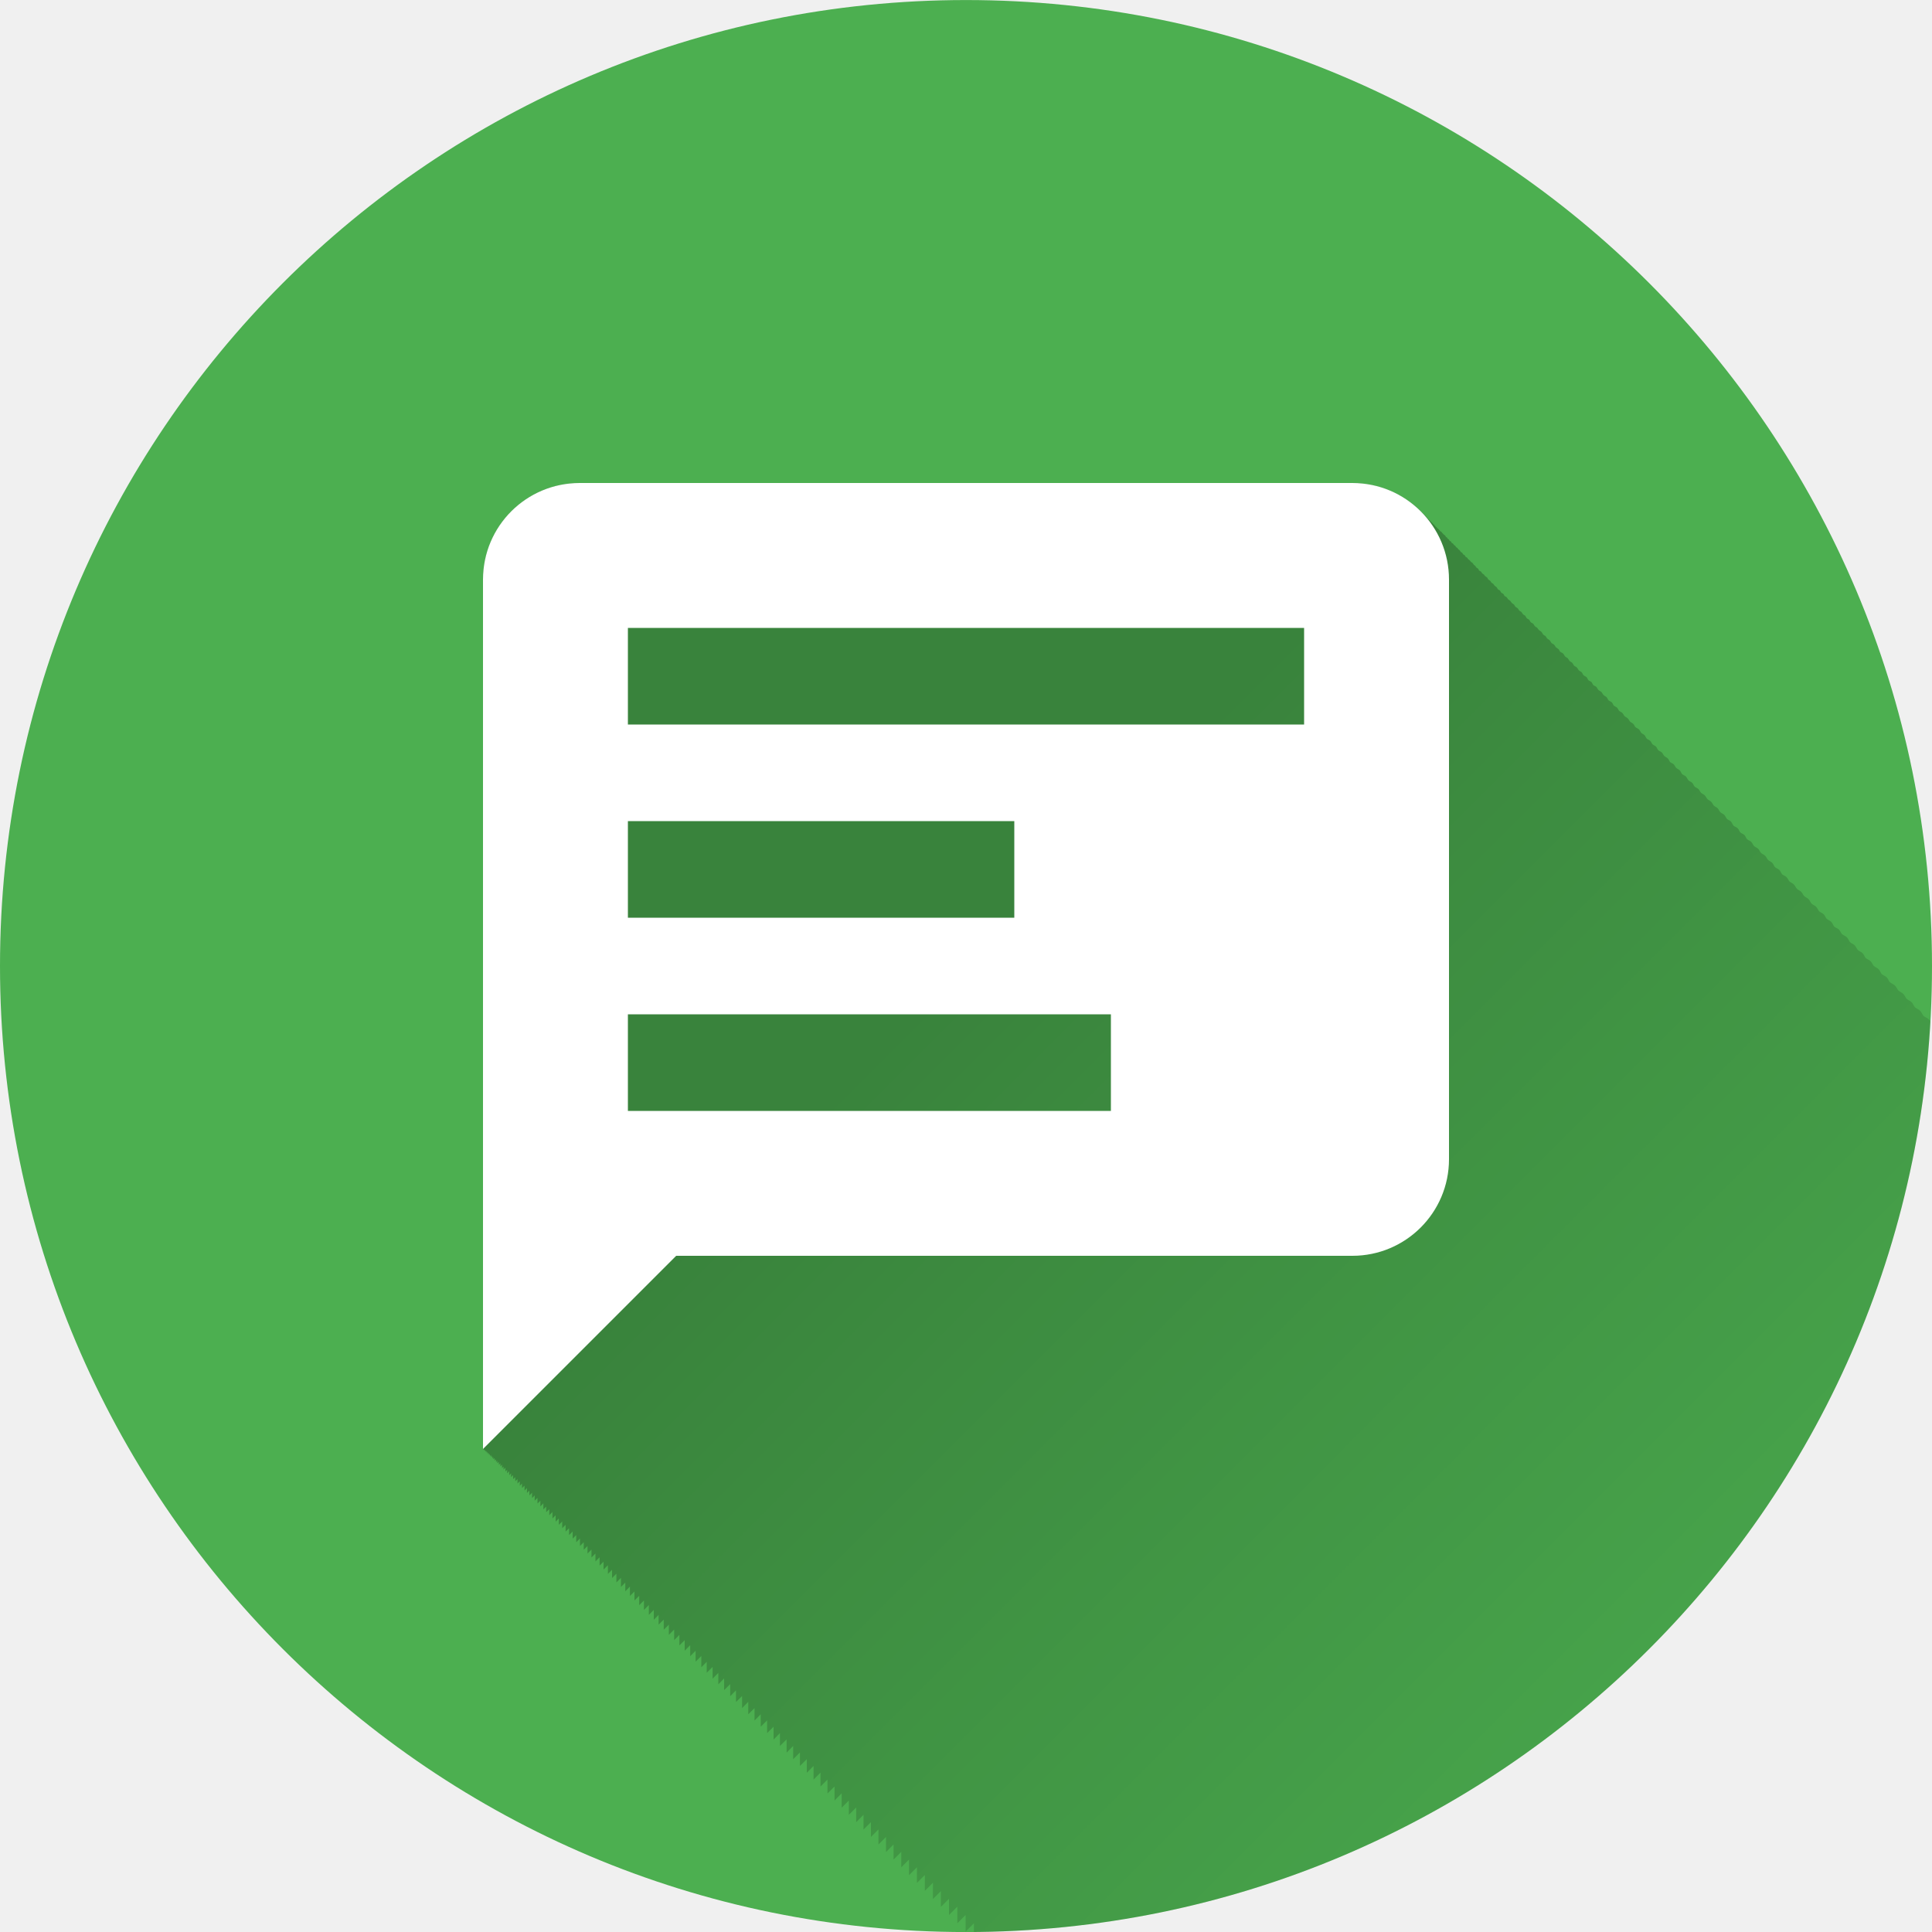
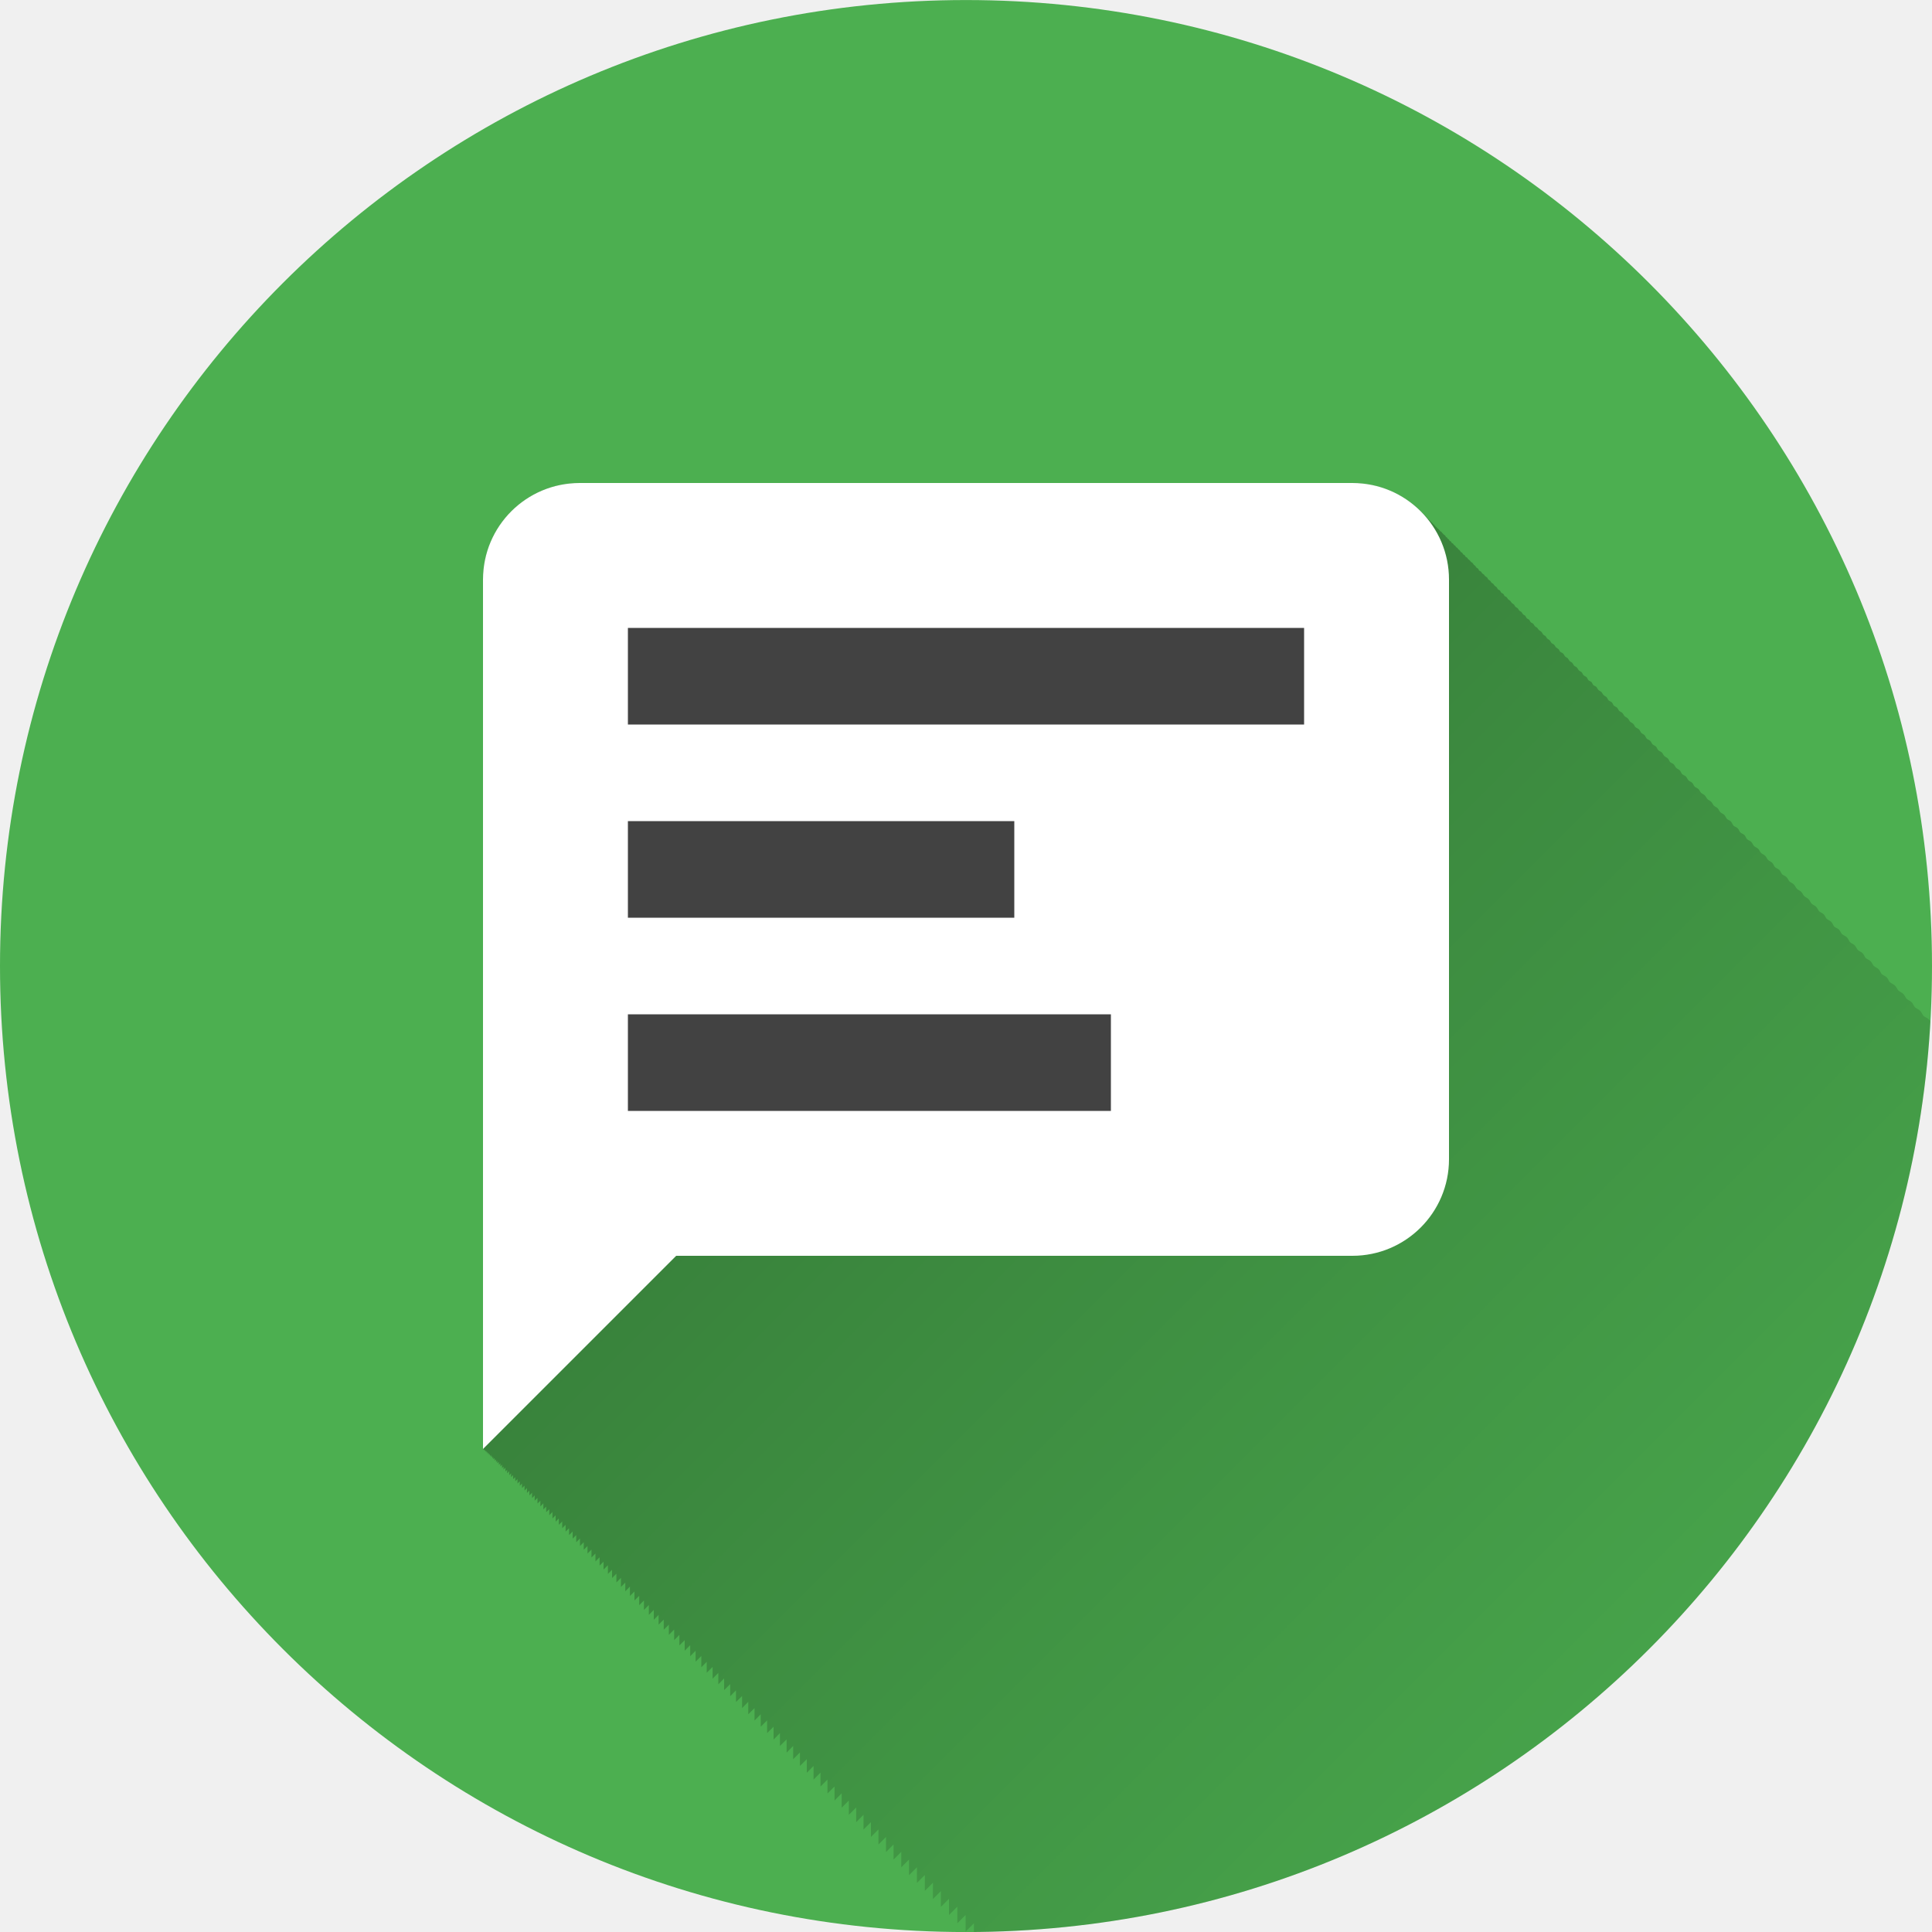
<svg xmlns="http://www.w3.org/2000/svg" xmlns:xlink="http://www.w3.org/1999/xlink" width="5.644mm" height="5.644mm" viewBox="0 0 20 20" id="svg2" version="1.1">
  <defs id="defs4">
    <linearGradient id="linearGradient5178">
      <stop style="stop-color:#000000;stop-opacity:1;" offset="0" id="stop5180" />
      <stop style="stop-color:#000000;stop-opacity:0;" offset="1" id="stop5182" />
    </linearGradient>
    <clipPath clipPathUnits="userSpaceOnUse" id="clipPath12478">
      <circle style="opacity:1;fill:#2196f3;fill-opacity:1;stroke:none;stroke-width:0.051;stroke-miterlimit:4;stroke-dasharray:none;stroke-opacity:1" id="circle12480" cx="10" cy="10" r="10" />
    </clipPath>
    <clipPath id="clipPath5790" clipPathUnits="userSpaceOnUse">
      <circle style="opacity:1;fill:#2196f3;fill-opacity:1;stroke:none;stroke-width:0.051;stroke-miterlimit:4;stroke-dasharray:none;stroke-opacity:1" id="circle5792" cx="10" cy="10" r="10" />
    </clipPath>
    <clipPath clipPathUnits="userSpaceOnUse" id="clipPath5055">
      <circle style="opacity:1;fill:#2196f3;fill-opacity:1;stroke:none;stroke-width:0.051;stroke-miterlimit:4;stroke-dasharray:none;stroke-opacity:1" id="circle5057" cx="10" cy="10" r="10" />
    </clipPath>
    <clipPath id="clipPath5119" clipPathUnits="userSpaceOnUse">
      <circle style="opacity:1;fill:#2196f3;fill-opacity:1;stroke:none;stroke-width:0.051;stroke-miterlimit:4;stroke-dasharray:none;stroke-opacity:1" id="circle5121" cx="10" cy="10" r="10" />
    </clipPath>
    <clipPath clipPathUnits="userSpaceOnUse" id="clipPath5194">
      <circle style="opacity:1;fill:#cddc39;fill-opacity:1;stroke:none;stroke-width:0.051;stroke-miterlimit:4;stroke-dasharray:none;stroke-opacity:1" id="circle5196" cx="10" cy="10" r="10" />
    </clipPath>
    <clipPath id="clipPath6175" clipPathUnits="userSpaceOnUse">
      <circle style="opacity:1;fill:#f44336;fill-opacity:1;stroke:none;stroke-width:0.051;stroke-miterlimit:4;stroke-dasharray:none;stroke-opacity:1" id="circle6177" cx="10" cy="10" r="10" />
    </clipPath>
    <clipPath clipPathUnits="userSpaceOnUse" id="clipPath7176">
      <circle style="opacity:1;fill:#9c27b0;fill-opacity:1;stroke:none;stroke-width:0.051;stroke-miterlimit:4;stroke-dasharray:none;stroke-opacity:1" id="circle7178" cx="10" cy="10" r="10" />
    </clipPath>
    <clipPath id="clipPath8165" clipPathUnits="userSpaceOnUse">
      <circle style="opacity:1;fill:#ffc107;fill-opacity:1;stroke:none;stroke-width:0.051;stroke-miterlimit:4;stroke-dasharray:none;stroke-opacity:1" id="circle8167" cx="10" cy="10" r="10" />
    </clipPath>
    <clipPath clipPathUnits="userSpaceOnUse" id="clipPath9162">
      <circle style="opacity:1;fill:#ff9800;fill-opacity:1;stroke:none;stroke-width:0.051;stroke-miterlimit:4;stroke-dasharray:none;stroke-opacity:1" id="circle9164" cx="10" cy="10" r="10" />
    </clipPath>
    <clipPath id="clipPath10753" clipPathUnits="userSpaceOnUse">
      <circle style="opacity:1;fill:#607d8b;fill-opacity:1;stroke:none;stroke-width:0.051;stroke-miterlimit:4;stroke-dasharray:none;stroke-opacity:1" id="circle10755" cx="10" cy="10" r="10" />
    </clipPath>
    <clipPath clipPathUnits="userSpaceOnUse" id="clipPath5153">
      <circle style="opacity:1;fill:#2196f3;fill-opacity:1;stroke:none;stroke-width:0.051;stroke-miterlimit:4;stroke-dasharray:none;stroke-opacity:1" id="circle5155" cx="10" cy="10" r="10" />
    </clipPath>
    <clipPath id="clipPath6152" clipPathUnits="userSpaceOnUse">
      <circle style="opacity:1;fill:#2196f3;fill-opacity:1;stroke:none;stroke-width:0.051;stroke-miterlimit:4;stroke-dasharray:none;stroke-opacity:1" id="circle6154" cx="10" cy="10" r="10" />
    </clipPath>
    <clipPath clipPathUnits="userSpaceOnUse" id="clipPath7155">
      <circle style="opacity:1;fill:#2196f3;fill-opacity:1;stroke:none;stroke-width:0.051;stroke-miterlimit:4;stroke-dasharray:none;stroke-opacity:1" id="circle7157" cx="10" cy="10" r="10" />
    </clipPath>
    <clipPath id="clipPath8162" clipPathUnits="userSpaceOnUse">
      <circle style="opacity:1;fill:#2196f3;fill-opacity:1;stroke:none;stroke-width:0.051;stroke-miterlimit:4;stroke-dasharray:none;stroke-opacity:1" id="circle8164" cx="10" cy="10" r="10" />
    </clipPath>
    <clipPath clipPathUnits="userSpaceOnUse" id="clipPath5177">
      <circle style="opacity:1;fill:#8bc34a;fill-opacity:1;stroke:none;stroke-width:0.051;stroke-miterlimit:4;stroke-dasharray:none;stroke-opacity:1" id="circle5179" cx="10" cy="10" r="10" />
    </clipPath>
    <clipPath id="clipPath6194" clipPathUnits="userSpaceOnUse">
      <circle style="opacity:1;fill:#4caf50;fill-opacity:1;stroke:none;stroke-width:0.051;stroke-miterlimit:4;stroke-dasharray:none;stroke-opacity:1" id="circle6196" cx="10" cy="10" r="10" />
    </clipPath>
    <linearGradient xlink:href="#linearGradient5178" id="linearGradient5184" x1="10" y1="10" x2="20" y2="20" gradientUnits="userSpaceOnUse" />
    <clipPath clipPathUnits="userSpaceOnUse" id="clipPath5189">
      <circle style="opacity:1;fill:#4caf50;fill-opacity:1;stroke:none;stroke-width:0.051;stroke-miterlimit:4;stroke-dasharray:none;stroke-opacity:1" id="circle5191" cx="10" cy="10" r="10" />
    </clipPath>
  </defs>
  <g transform="translate(1058.143,-861.9336)" id="layer1">
    <circle r="10" cy="871.934" cx="-1048.143" id="path4136" style="opacity:1;fill:#4caf50;fill-opacity:1;stroke:none;stroke-width:0.051;stroke-miterlimit:4;stroke-dasharray:none;stroke-opacity:1" />
  </g>
  <g id="layer2" style="display:inline">
    <path d="M 6 5 C 5.725 5 5.476 5.112 5.295 5.293 C 5.204 5.383 5.131 5.49 5.08 5.609 C 5.08 5.61 5.08 5.611 5.08 5.611 C 5.03 5.731 5 5.862 5 6 L 5 15 L 5.002 14.998 L 5.002 15.002 L 5.004 15 L 5.004 15.004 L 5.006 15.002 L 5.006 15.006 L 5.01 15.002 L 5.01 15.01 L 5.014 15.006 L 5.014 15.014 L 5.018 15.01 L 5.018 15.018 L 5.023 15.012 L 5.023 15.023 L 5.029 15.018 L 5.029 15.029 L 5.037 15.021 L 5.037 15.037 L 5.045 15.029 L 5.045 15.045 L 5.053 15.037 L 5.053 15.053 L 5.062 15.043 L 5.062 15.062 L 5.072 15.053 L 5.072 15.072 L 5.084 15.061 L 5.084 15.084 L 5.096 15.072 L 5.096 15.096 L 5.107 15.084 L 5.107 15.107 L 5.121 15.094 L 5.121 15.121 L 5.135 15.107 L 5.135 15.135 L 5.148 15.121 L 5.148 15.148 L 5.164 15.133 L 5.164 15.164 L 5.18 15.148 L 5.18 15.18 L 5.197 15.162 L 5.197 15.197 L 5.213 15.182 L 5.213 15.213 L 5.232 15.193 L 5.232 15.232 L 5.25 15.215 L 5.25 15.252 L 5.271 15.23 L 5.271 15.271 L 5.291 15.252 L 5.291 15.291 L 5.312 15.27 L 5.312 15.312 L 5.334 15.291 L 5.334 15.334 L 5.357 15.311 L 5.357 15.357 L 5.381 15.334 L 5.381 15.381 L 5.404 15.357 L 5.404 15.404 L 5.43 15.379 L 5.43 15.43 L 5.455 15.404 L 5.455 15.455 L 5.48 15.43 L 5.48 15.48 L 5.508 15.453 L 5.508 15.508 L 5.535 15.48 L 5.535 15.535 L 5.564 15.506 L 5.564 15.564 L 5.594 15.535 L 5.594 15.594 L 5.625 15.562 L 5.625 15.625 L 5.654 15.596 L 5.654 15.654 L 5.686 15.623 L 5.686 15.686 L 5.719 15.652 L 5.719 15.719 L 5.752 15.686 L 5.752 15.752 L 5.785 15.719 L 5.785 15.785 L 5.82 15.75 L 5.82 15.82 L 5.855 15.785 L 5.855 15.855 L 5.891 15.82 L 5.891 15.891 L 5.928 15.854 L 5.928 15.928 L 5.965 15.891 L 5.965 15.965 L 6.004 15.926 L 6.004 16.004 L 6.043 15.965 L 6.043 16.043 L 6.082 16.004 L 6.082 16.082 L 6.123 16.041 L 6.123 16.123 L 6.164 16.082 L 6.164 16.164 L 6.207 16.121 L 6.207 16.207 L 6.248 16.166 L 6.248 16.248 L 6.293 16.203 L 6.293 16.293 L 6.336 16.25 L 6.336 16.336 L 6.381 16.291 L 6.381 16.381 L 6.428 16.334 L 6.428 16.428 L 6.473 16.383 L 6.473 16.473 L 6.521 16.424 L 6.521 16.521 L 6.568 16.475 L 6.568 16.568 L 6.617 16.52 L 6.617 16.617 L 6.666 16.568 L 6.666 16.666 L 6.717 16.615 L 6.717 16.717 L 6.768 16.666 L 6.768 16.768 L 6.818 16.717 L 6.818 16.818 L 6.871 16.766 L 6.871 16.871 L 6.924 16.818 L 6.924 16.924 L 6.979 16.869 L 6.979 16.979 L 7.033 16.924 L 7.033 17.033 L 7.088 16.979 L 7.088 17.088 L 7.145 17.031 L 7.145 17.145 L 7.201 17.088 L 7.201 17.201 L 7.26 17.143 L 7.26 17.26 L 7.316 17.203 L 7.316 17.316 L 7.377 17.256 L 7.377 17.377 L 7.436 17.318 L 7.436 17.436 L 7.496 17.375 L 7.496 17.496 L 7.559 17.434 L 7.559 17.559 L 7.619 17.498 L 7.619 17.619 L 7.682 17.557 L 7.682 17.682 L 7.746 17.617 L 7.746 17.746 L 7.811 17.682 L 7.811 17.811 L 7.875 17.746 L 7.875 17.875 L 7.941 17.809 L 7.941 17.941 L 8.008 17.875 L 8.008 18.008 L 8.074 17.941 L 8.074 18.074 L 8.143 18.006 L 8.143 18.143 L 8.211 18.074 L 8.211 18.211 L 8.281 18.141 L 8.281 18.281 L 8.352 18.211 L 8.352 18.352 L 8.422 18.281 L 8.422 18.422 L 8.494 18.35 L 8.494 18.494 L 8.566 18.422 L 8.566 18.566 L 8.639 18.494 L 8.639 18.639 L 8.713 18.564 L 8.713 18.713 L 8.787 18.639 L 8.787 18.787 L 8.863 18.711 L 8.863 18.863 L 8.939 18.787 L 8.939 18.939 L 9.016 18.863 L 9.016 19.016 L 9.094 18.938 L 9.094 19.094 L 9.172 19.016 L 9.172 19.172 L 9.25 19.094 L 9.25 19.25 L 9.33 19.17 L 9.33 19.33 L 9.41 19.25 L 9.41 19.412 L 9.492 19.33 L 9.492 19.492 L 9.574 19.41 L 9.574 19.574 L 9.658 19.49 L 9.658 19.658 L 9.74 19.576 L 9.74 19.74 L 9.824 19.656 L 9.824 19.824 L 9.91 19.738 L 9.91 19.91 L 9.996 19.824 L 9.996 19.996 L 10.082 19.91 L 10.082 20.082 L 10.17 19.994 L 10.17 20.17 L 10.258 20.082 L 10.258 20.258 L 10.346 20.17 L 10.346 20.346 L 10.436 20.256 L 10.436 20.436 L 10.525 20.346 L 10.525 20.525 L 10.617 20.434 L 10.617 20.617 L 10.709 20.525 L 10.709 20.709 L 10.801 20.617 L 10.801 20.801 L 10.895 20.707 L 10.895 20.895 L 10.988 20.801 L 10.988 20.988 L 11.082 20.895 L 11.082 21.084 L 11.178 20.988 L 11.178 21.178 L 11.275 21.08 L 11.275 21.275 L 11.371 21.18 L 11.371 21.371 L 11.469 21.273 L 11.469 21.469 L 11.568 21.369 L 11.568 21.568 L 11.666 21.471 L 11.666 21.666 L 11.766 21.566 L 11.766 21.766 L 11.867 21.664 L 11.867 21.867 L 11.969 21.766 L 11.969 21.969 L 12.07 21.867 L 12.07 22.07 L 12.174 21.967 L 12.174 22.174 L 12.277 22.07 L 12.277 22.277 L 12.381 22.174 L 12.381 22.381 L 12.486 22.275 L 12.486 22.486 L 12.592 22.381 L 12.592 22.592 L 12.699 22.484 L 12.699 22.699 L 12.807 22.592 L 12.807 22.807 L 12.914 22.699 L 12.914 22.914 L 13.023 22.805 L 13.023 23.023 L 13.133 22.914 L 13.133 23.133 L 13.242 23.023 L 13.242 23.242 L 13.354 23.131 L 13.354 23.354 L 13.465 23.242 L 13.465 23.465 L 13.578 23.352 L 13.578 23.578 L 13.691 23.465 L 13.691 23.691 L 13.805 23.578 L 13.805 23.805 L 13.92 23.689 L 13.92 23.92 L 14.035 23.805 L 14.035 24.035 L 14.152 23.918 L 14.152 24.152 L 14.27 24.035 L 14.27 24.27 L 14.387 24.152 L 14.387 24.387 L 14.504 24.27 L 14.504 24.504 L 14.623 24.385 L 14.623 24.623 L 14.744 24.502 L 14.744 24.744 L 14.865 24.623 L 14.865 24.865 L 14.986 24.744 L 14.986 24.986 L 15.107 24.865 L 15.107 25.107 L 15.23 24.984 L 15.23 25.23 L 15.355 25.105 L 15.355 25.355 L 15.479 25.232 L 15.479 25.479 L 15.604 25.354 L 15.604 25.604 L 15.73 25.477 L 15.73 25.73 L 15.857 25.604 L 15.857 25.857 L 15.984 25.73 L 15.984 25.984 L 16.111 25.857 L 16.111 26.111 L 16.24 25.982 L 16.24 26.24 L 16.371 26.109 L 16.371 26.371 L 16.5 26.242 L 16.5 26.5 L 16.631 26.369 L 16.631 26.631 L 16.764 26.498 L 16.764 26.764 L 16.896 26.631 L 16.896 26.896 L 17.029 26.764 L 17.029 27.029 L 17.164 26.895 L 17.164 27.164 L 17.299 27.029 L 17.299 27.299 L 17.434 27.164 L 17.434 27.434 L 17.57 27.297 L 17.57 27.57 L 17.707 27.434 L 17.707 27.707 L 17.844 27.57 L 17.844 27.846 L 17.982 27.707 L 17.982 27.982 L 18.123 27.842 L 18.123 28.123 L 18.262 27.984 L 18.262 28.262 L 18.402 28.121 L 18.402 28.402 L 18.545 28.26 L 18.545 28.545 L 18.688 28.402 L 18.688 28.688 L 18.83 28.545 L 18.83 28.83 L 18.973 28.688 L 18.973 28.973 L 19.117 28.828 L 19.117 29.117 L 19.264 28.971 L 19.264 29.264 L 19.408 29.119 L 19.408 29.408 L 19.555 29.262 L 19.555 29.555 L 19.703 29.406 L 19.703 29.703 L 19.852 29.555 L 19.852 29.852 L 21.852 27.852 L 28.852 27.852 C 29.117 27.852 29.371 27.746 29.559 27.559 C 29.746 27.371 29.852 27.117 29.852 26.852 L 29.852 20.852 C 29.852 20.586 29.746 20.332 29.559 20.145 C 29.533 20.119 29.497 20.109 29.469 20.086 C 29.446 20.058 29.436 20.022 29.41 19.996 C 29.384 19.97 29.349 19.958 29.32 19.936 C 29.298 19.908 29.287 19.873 29.262 19.848 C 29.236 19.822 29.202 19.811 29.174 19.789 C 29.152 19.761 29.141 19.727 29.115 19.701 C 29.09 19.676 29.057 19.665 29.029 19.643 C 29.007 19.615 28.996 19.582 28.971 19.557 C 28.945 19.531 28.911 19.52 28.883 19.498 C 28.86 19.47 28.85 19.436 28.824 19.41 C 28.799 19.385 28.766 19.374 28.738 19.352 C 28.716 19.324 28.705 19.291 28.68 19.266 C 28.655 19.241 28.621 19.231 28.594 19.209 C 28.572 19.182 28.562 19.148 28.537 19.123 C 28.512 19.098 28.478 19.088 28.451 19.066 C 28.429 19.039 28.419 19.005 28.395 18.98 C 28.37 18.956 28.336 18.946 28.309 18.924 C 28.287 18.897 28.277 18.863 28.252 18.838 C 28.227 18.813 28.193 18.803 28.166 18.781 C 28.144 18.754 28.134 18.72 28.109 18.695 C 28.085 18.671 28.052 18.66 28.025 18.639 C 28.004 18.612 27.993 18.579 27.969 18.555 C 27.945 18.531 27.911 18.521 27.885 18.5 C 27.863 18.474 27.854 18.44 27.83 18.416 C 27.806 18.392 27.773 18.381 27.746 18.359 C 27.725 18.333 27.714 18.3 27.689 18.275 C 27.666 18.252 27.634 18.243 27.609 18.223 C 27.588 18.196 27.577 18.161 27.553 18.137 C 27.528 18.112 27.494 18.102 27.467 18.08 C 27.446 18.055 27.437 18.023 27.414 18 C 27.39 17.976 27.358 17.966 27.332 17.945 C 27.311 17.92 27.301 17.887 27.277 17.863 C 27.254 17.84 27.221 17.83 27.195 17.809 C 27.174 17.783 27.164 17.75 27.141 17.727 C 27.117 17.703 27.086 17.693 27.061 17.672 C 27.04 17.647 27.029 17.615 27.006 17.592 C 26.983 17.568 26.951 17.558 26.926 17.537 C 26.905 17.512 26.894 17.48 26.871 17.457 C 26.848 17.434 26.816 17.423 26.791 17.402 C 26.77 17.377 26.76 17.346 26.736 17.322 C 26.713 17.299 26.681 17.29 26.656 17.27 C 26.636 17.245 26.627 17.213 26.604 17.189 C 26.58 17.166 26.548 17.157 26.523 17.137 C 26.503 17.112 26.494 17.08 26.471 17.057 C 26.448 17.034 26.416 17.024 26.391 17.004 C 26.37 16.979 26.361 16.947 26.338 16.924 C 26.315 16.901 26.284 16.891 26.26 16.871 C 26.24 16.847 26.23 16.816 26.207 16.793 C 26.185 16.771 26.153 16.762 26.129 16.742 C 26.109 16.718 26.101 16.686 26.078 16.664 C 26.055 16.641 26.025 16.632 26 16.611 C 25.98 16.587 25.97 16.556 25.947 16.533 C 25.925 16.511 25.893 16.502 25.869 16.482 C 25.849 16.458 25.841 16.427 25.818 16.404 C 25.796 16.382 25.766 16.373 25.742 16.354 C 25.722 16.33 25.713 16.299 25.691 16.277 C 25.669 16.255 25.639 16.246 25.615 16.227 C 25.596 16.203 25.586 16.172 25.564 16.15 C 25.543 16.128 25.512 16.119 25.488 16.1 C 25.469 16.076 25.46 16.045 25.438 16.023 C 25.415 16.001 25.385 15.992 25.361 15.973 C 25.342 15.949 25.333 15.918 25.311 15.896 C 25.289 15.875 25.26 15.865 25.236 15.846 C 25.217 15.822 25.207 15.793 25.186 15.771 C 25.164 15.75 25.134 15.742 25.111 15.723 C 25.092 15.7 25.084 15.67 25.062 15.648 C 25.041 15.627 25.011 15.619 24.988 15.6 C 24.969 15.576 24.96 15.545 24.938 15.523 C 24.916 15.502 24.886 15.494 24.863 15.475 C 24.844 15.452 24.836 15.422 24.814 15.4 C 24.793 15.379 24.765 15.37 24.742 15.352 C 24.723 15.329 24.714 15.3 24.693 15.279 C 24.672 15.258 24.644 15.249 24.621 15.23 C 24.602 15.208 24.593 15.179 24.572 15.158 C 24.551 15.137 24.523 15.128 24.5 15.109 C 24.481 15.087 24.472 15.058 24.451 15.037 C 24.43 15.016 24.401 15.007 24.379 14.988 C 24.36 14.966 24.351 14.937 24.33 14.916 C 24.309 14.895 24.28 14.888 24.258 14.869 C 24.239 14.847 24.232 14.818 24.211 14.797 C 24.191 14.777 24.162 14.768 24.141 14.75 C 24.122 14.728 24.114 14.7 24.094 14.68 C 24.074 14.66 24.046 14.653 24.025 14.635 C 24.006 14.612 23.998 14.582 23.977 14.561 C 23.956 14.54 23.927 14.531 23.904 14.512 C 23.887 14.491 23.879 14.465 23.859 14.445 C 23.839 14.425 23.811 14.417 23.789 14.398 C 23.771 14.377 23.763 14.348 23.742 14.328 C 23.722 14.308 23.695 14.299 23.674 14.281 C 23.656 14.26 23.647 14.233 23.627 14.213 C 23.607 14.193 23.58 14.184 23.559 14.166 C 23.541 14.145 23.532 14.118 23.512 14.098 C 23.492 14.078 23.464 14.071 23.443 14.053 C 23.426 14.032 23.418 14.004 23.398 13.984 C 23.379 13.965 23.351 13.957 23.33 13.939 C 23.312 13.918 23.305 13.891 23.285 13.871 C 23.265 13.851 23.238 13.844 23.217 13.826 C 23.199 13.805 23.192 13.777 23.172 13.758 C 23.153 13.739 23.126 13.73 23.105 13.713 C 23.088 13.692 23.08 13.666 23.061 13.646 C 23.041 13.627 23.015 13.619 22.994 13.602 C 22.977 13.581 22.968 13.554 22.949 13.535 C 22.93 13.516 22.903 13.509 22.883 13.492 C 22.866 13.472 22.859 13.445 22.84 13.426 C 22.821 13.407 22.794 13.4 22.773 13.383 C 22.756 13.362 22.749 13.335 22.73 13.316 C 22.711 13.297 22.684 13.291 22.664 13.273 C 22.647 13.253 22.64 13.226 22.621 13.207 C 22.602 13.188 22.577 13.181 22.557 13.164 C 22.54 13.144 22.532 13.118 22.514 13.1 C 22.495 13.081 22.469 13.074 22.449 13.057 C 22.432 13.037 22.425 13.011 22.406 12.992 C 22.388 12.974 22.362 12.966 22.342 12.949 C 22.325 12.929 22.317 12.903 22.299 12.885 C 22.281 12.867 22.256 12.858 22.236 12.842 C 22.22 12.822 22.212 12.798 22.193 12.779 C 22.175 12.761 22.15 12.753 22.131 12.736 C 22.114 12.717 22.106 12.692 22.088 12.674 C 22.07 12.656 22.045 12.649 22.025 12.633 C 22.009 12.614 22.002 12.588 21.984 12.57 C 21.966 12.552 21.941 12.546 21.922 12.529 C 21.905 12.51 21.899 12.485 21.881 12.467 C 21.863 12.449 21.838 12.442 21.818 12.426 C 21.802 12.407 21.795 12.381 21.777 12.363 C 21.76 12.346 21.736 12.338 21.717 12.322 C 21.701 12.304 21.693 12.279 21.676 12.262 C 21.658 12.244 21.634 12.237 21.615 12.221 C 21.599 12.202 21.592 12.178 21.574 12.16 C 21.557 12.143 21.532 12.135 21.514 12.119 C 21.498 12.101 21.49 12.076 21.473 12.059 C 21.455 12.041 21.431 12.035 21.412 12.02 C 21.396 12.001 21.39 11.976 21.373 11.959 C 21.356 11.942 21.332 11.935 21.314 11.92 C 21.299 11.902 21.292 11.878 21.275 11.861 C 21.258 11.844 21.233 11.838 21.215 11.822 C 21.199 11.804 21.193 11.779 21.176 11.762 C 21.159 11.745 21.135 11.738 21.117 11.723 C 21.102 11.705 21.095 11.681 21.078 11.664 C 21.062 11.648 21.039 11.64 21.021 11.625 C 21.006 11.607 20.999 11.585 20.982 11.568 C 20.965 11.551 20.942 11.545 20.924 11.529 C 20.908 11.511 20.902 11.488 20.885 11.471 C 20.869 11.455 20.847 11.448 20.83 11.434 C 20.815 11.416 20.808 11.392 20.791 11.375 C 20.774 11.358 20.75 11.351 20.732 11.336 C 20.718 11.319 20.711 11.297 20.695 11.281 C 20.679 11.265 20.656 11.259 20.639 11.244 C 20.624 11.227 20.618 11.204 20.602 11.188 C 20.585 11.171 20.562 11.165 20.545 11.15 C 20.53 11.133 20.524 11.11 20.508 11.094 C 20.492 11.078 20.47 11.071 20.453 11.057 C 20.438 11.04 20.432 11.018 20.416 11.002 C 20.4 10.986 20.378 10.98 20.361 10.965 C 20.347 10.948 20.34 10.926 20.324 10.91 C 20.308 10.894 20.286 10.888 20.27 10.873 C 20.255 10.856 20.248 10.834 20.232 10.818 C 20.217 10.803 20.194 10.798 20.178 10.783 C 20.163 10.767 20.158 10.744 20.143 10.729 C 20.127 10.713 20.104 10.708 20.088 10.693 C 20.073 10.677 20.068 10.654 20.053 10.639 C 20.037 10.623 20.016 10.618 20 10.604 C 19.986 10.587 19.98 10.566 19.965 10.551 C 19.95 10.536 19.928 10.53 19.912 10.516 C 19.898 10.5 19.892 10.478 19.877 10.463 C 19.862 10.448 19.84 10.442 19.824 10.428 C 19.81 10.412 19.804 10.39 19.789 10.375 C 19.774 10.36 19.754 10.354 19.738 10.34 C 19.724 10.324 19.718 10.304 19.703 10.289 C 19.688 10.274 19.668 10.268 19.652 10.254 C 19.639 10.238 19.632 10.218 19.617 10.203 C 19.602 10.188 19.581 10.182 19.564 10.168 C 19.551 10.153 19.546 10.132 19.531 10.117 C 19.517 10.103 19.496 10.098 19.48 10.084 C 19.467 10.069 19.462 10.048 19.447 10.033 C 19.433 10.019 19.413 10.013 19.398 10 C 19.385 9.985 19.379 9.965 19.365 9.951 C 19.351 9.937 19.33 9.931 19.314 9.918 C 19.301 9.903 19.296 9.882 19.281 9.867 C 19.267 9.853 19.247 9.847 19.232 9.834 C 19.219 9.819 19.213 9.799 19.199 9.785 C 19.186 9.772 19.167 9.767 19.152 9.754 C 19.139 9.739 19.134 9.718 19.119 9.703 C 19.105 9.689 19.084 9.683 19.068 9.67 C 19.056 9.656 19.051 9.637 19.037 9.623 C 19.023 9.609 19.003 9.605 18.988 9.592 C 18.975 9.577 18.971 9.557 18.957 9.543 C 18.943 9.529 18.924 9.524 18.91 9.512 C 18.897 9.497 18.892 9.478 18.879 9.465 C 18.865 9.451 18.846 9.446 18.832 9.434 C 18.819 9.419 18.814 9.4 18.801 9.387 C 18.787 9.373 18.768 9.368 18.754 9.355 C 18.741 9.341 18.736 9.322 18.723 9.309 C 18.71 9.295 18.692 9.29 18.678 9.277 C 18.665 9.264 18.66 9.246 18.646 9.232 C 18.633 9.219 18.615 9.214 18.602 9.201 C 18.589 9.187 18.583 9.169 18.57 9.156 C 18.557 9.143 18.539 9.137 18.525 9.125 C 18.513 9.111 18.507 9.093 18.494 9.08 C 18.481 9.067 18.463 9.063 18.449 9.051 C 18.437 9.037 18.433 9.019 18.42 9.006 C 18.407 8.993 18.389 8.989 18.375 8.977 C 18.363 8.963 18.359 8.945 18.346 8.932 C 18.333 8.919 18.316 8.914 18.303 8.902 C 18.291 8.889 18.286 8.872 18.273 8.859 C 18.261 8.847 18.244 8.842 18.23 8.83 C 18.219 8.817 18.214 8.8 18.201 8.787 C 18.189 8.775 18.171 8.77 18.158 8.758 C 18.146 8.745 18.141 8.727 18.129 8.715 C 18.117 8.703 18.099 8.699 18.086 8.688 C 18.074 8.675 18.071 8.657 18.059 8.645 C 18.046 8.632 18.028 8.629 18.016 8.617 C 18.004 8.604 18.001 8.586 17.988 8.574 C 17.976 8.562 17.958 8.558 17.945 8.547 C 17.934 8.534 17.93 8.516 17.918 8.504 C 17.906 8.492 17.889 8.488 17.877 8.477 C 17.866 8.464 17.861 8.447 17.85 8.436 C 17.838 8.424 17.821 8.419 17.809 8.408 C 17.797 8.396 17.793 8.379 17.781 8.367 C 17.77 8.356 17.754 8.351 17.742 8.34 C 17.731 8.328 17.726 8.312 17.715 8.301 C 17.703 8.289 17.688 8.284 17.676 8.273 C 17.665 8.261 17.66 8.246 17.648 8.234 C 17.637 8.223 17.621 8.218 17.609 8.207 C 17.599 8.195 17.593 8.179 17.582 8.168 C 17.571 8.157 17.555 8.153 17.543 8.143 C 17.532 8.131 17.529 8.115 17.518 8.104 C 17.506 8.092 17.49 8.089 17.479 8.078 C 17.468 8.066 17.464 8.05 17.453 8.039 C 17.442 8.028 17.426 8.024 17.414 8.014 C 17.403 8.002 17.4 7.986 17.389 7.975 C 17.378 7.964 17.363 7.959 17.352 7.949 C 17.341 7.938 17.337 7.923 17.326 7.912 C 17.316 7.902 17.3 7.899 17.289 7.889 C 17.279 7.878 17.276 7.862 17.266 7.852 C 17.255 7.841 17.24 7.836 17.229 7.826 C 17.218 7.815 17.214 7.8 17.203 7.789 C 17.193 7.779 17.177 7.776 17.166 7.766 C 17.156 7.755 17.153 7.739 17.143 7.729 C 17.132 7.718 17.118 7.715 17.107 7.705 C 17.098 7.695 17.094 7.68 17.084 7.67 C 17.073 7.659 17.058 7.657 17.047 7.646 C 17.037 7.636 17.034 7.62 17.023 7.609 C 17.014 7.6 17.002 7.597 16.992 7.588 C 16.982 7.577 16.978 7.562 16.967 7.551 C 16.956 7.54 16.941 7.537 16.93 7.527 C 16.921 7.518 16.918 7.504 16.908 7.494 C 16.898 7.484 16.885 7.48 16.875 7.471 C 16.866 7.461 16.861 7.447 16.852 7.438 C 16.842 7.428 16.828 7.423 16.818 7.414 C 16.809 7.404 16.805 7.391 16.795 7.381 C 16.785 7.371 16.772 7.368 16.762 7.359 C 16.753 7.35 16.75 7.336 16.74 7.326 C 16.731 7.317 16.717 7.314 16.707 7.305 C 16.698 7.295 16.695 7.281 16.686 7.271 C 16.676 7.262 16.662 7.259 16.652 7.25 C 16.643 7.24 16.64 7.226 16.631 7.217 C 16.622 7.208 16.609 7.204 16.6 7.195 C 16.591 7.186 16.587 7.173 16.578 7.164 C 16.569 7.155 16.556 7.151 16.547 7.143 C 16.538 7.133 16.534 7.12 16.525 7.111 C 16.517 7.102 16.503 7.1 16.494 7.092 C 16.486 7.083 16.483 7.069 16.475 7.061 C 16.466 7.052 16.453 7.05 16.443 7.041 C 16.435 7.032 16.433 7.019 16.424 7.01 C 16.415 7.001 16.402 6.999 16.393 6.99 C 16.384 6.981 16.382 6.968 16.373 6.959 C 16.365 6.951 16.352 6.948 16.344 6.939 C 16.336 6.931 16.333 6.919 16.324 6.91 C 16.316 6.902 16.304 6.899 16.295 6.891 C 16.287 6.882 16.284 6.87 16.275 6.861 C 16.267 6.853 16.256 6.85 16.248 6.842 C 16.24 6.833 16.237 6.823 16.229 6.814 C 16.221 6.807 16.211 6.804 16.203 6.797 C 16.194 6.787 16.191 6.775 16.182 6.766 C 16.173 6.757 16.16 6.755 16.15 6.746 C 16.143 6.739 16.142 6.728 16.135 6.721 C 16.127 6.713 16.116 6.709 16.107 6.701 C 16.1 6.693 16.096 6.682 16.088 6.674 C 16.08 6.666 16.069 6.664 16.061 6.656 C 16.053 6.648 16.051 6.637 16.043 6.629 C 16.036 6.621 16.025 6.618 16.018 6.611 C 16.01 6.604 16.007 6.593 16 6.586 C 15.993 6.579 15.984 6.577 15.977 6.57 C 15.968 6.562 15.965 6.549 15.957 6.541 C 15.949 6.533 15.938 6.529 15.93 6.521 C 15.923 6.515 15.92 6.506 15.914 6.5 C 15.907 6.493 15.896 6.49 15.889 6.482 C 15.882 6.475 15.879 6.464 15.871 6.457 C 15.864 6.45 15.853 6.448 15.846 6.441 C 15.839 6.434 15.837 6.423 15.83 6.416 C 15.823 6.409 15.812 6.407 15.805 6.4 C 15.798 6.393 15.796 6.382 15.789 6.375 C 15.782 6.368 15.773 6.366 15.766 6.359 C 15.759 6.352 15.757 6.343 15.75 6.336 C 15.743 6.329 15.734 6.327 15.727 6.32 C 15.72 6.313 15.718 6.304 15.711 6.297 C 15.704 6.29 15.694 6.288 15.688 6.281 C 15.681 6.274 15.679 6.265 15.672 6.258 C 15.665 6.251 15.657 6.248 15.65 6.242 C 15.644 6.236 15.641 6.227 15.635 6.221 C 15.628 6.214 15.62 6.211 15.613 6.205 C 15.607 6.199 15.604 6.19 15.598 6.184 C 15.592 6.177 15.582 6.176 15.576 6.17 C 15.57 6.164 15.569 6.155 15.562 6.148 C 15.556 6.142 15.547 6.141 15.541 6.135 C 15.535 6.129 15.533 6.119 15.527 6.113 C 15.521 6.107 15.512 6.106 15.506 6.1 C 15.5 6.093 15.498 6.084 15.492 6.078 C 15.486 6.072 15.479 6.07 15.473 6.064 C 15.467 6.059 15.465 6.051 15.459 6.045 C 15.453 6.039 15.445 6.037 15.439 6.031 C 15.434 6.025 15.432 6.017 15.426 6.012 C 15.421 6.007 15.413 6.005 15.408 6 C 15.402 5.994 15.401 5.985 15.395 5.979 C 15.388 5.972 15.38 5.969 15.373 5.963 C 15.368 5.958 15.366 5.952 15.361 5.947 C 15.356 5.942 15.349 5.941 15.344 5.936 C 15.339 5.93 15.337 5.923 15.332 5.918 C 15.327 5.913 15.318 5.912 15.312 5.906 C 15.307 5.901 15.306 5.892 15.301 5.887 C 15.296 5.882 15.288 5.88 15.283 5.875 C 15.278 5.87 15.277 5.863 15.271 5.857 C 15.267 5.853 15.262 5.852 15.258 5.848 C 15.252 5.842 15.25 5.834 15.244 5.828 C 15.238 5.822 15.23 5.82 15.225 5.814 C 15.221 5.81 15.219 5.805 15.215 5.801 C 15.21 5.796 15.204 5.794 15.199 5.789 C 15.195 5.784 15.192 5.778 15.188 5.773 C 15.183 5.769 15.176 5.768 15.172 5.764 C 15.168 5.759 15.167 5.752 15.162 5.748 C 15.158 5.744 15.151 5.743 15.146 5.738 C 15.142 5.734 15.141 5.727 15.137 5.723 C 15.132 5.718 15.126 5.717 15.121 5.713 C 15.117 5.708 15.116 5.702 15.111 5.697 C 15.107 5.693 15.102 5.691 15.098 5.688 C 15.094 5.683 15.092 5.678 15.088 5.674 C 15.084 5.67 15.078 5.668 15.074 5.664 C 15.07 5.66 15.068 5.654 15.064 5.65 C 15.06 5.646 15.055 5.645 15.051 5.641 C 15.047 5.637 15.045 5.631 15.041 5.627 C 15.037 5.623 15.031 5.623 15.027 5.619 C 15.024 5.615 15.023 5.609 15.02 5.605 C 15.016 5.602 15.01 5.601 15.006 5.598 C 15.002 5.594 15.002 5.588 14.998 5.584 C 14.995 5.581 14.99 5.58 14.986 5.576 C 14.983 5.573 14.982 5.568 14.979 5.564 C 14.976 5.562 14.972 5.561 14.969 5.559 C 14.964 5.554 14.963 5.547 14.959 5.543 C 14.955 5.539 14.949 5.537 14.945 5.533 C 14.943 5.531 14.942 5.528 14.939 5.525 C 14.937 5.523 14.934 5.522 14.932 5.52 C 14.928 5.515 14.926 5.51 14.922 5.506 C 14.918 5.502 14.912 5.502 14.908 5.498 C 14.906 5.496 14.906 5.492 14.904 5.49 C 14.901 5.487 14.898 5.485 14.895 5.482 C 14.892 5.479 14.89 5.476 14.887 5.473 C 14.884 5.47 14.88 5.469 14.877 5.467 C 14.874 5.464 14.874 5.46 14.871 5.457 C 14.868 5.454 14.864 5.454 14.861 5.451 C 14.859 5.448 14.858 5.444 14.855 5.441 C 14.853 5.439 14.85 5.438 14.848 5.436 C 14.845 5.433 14.844 5.43 14.842 5.428 C 14.839 5.425 14.836 5.424 14.834 5.422 C 14.832 5.42 14.83 5.416 14.828 5.414 C 14.826 5.412 14.823 5.411 14.82 5.408 C 14.818 5.406 14.817 5.403 14.814 5.4 C 14.812 5.398 14.809 5.399 14.807 5.396 C 14.805 5.394 14.805 5.391 14.803 5.389 C 14.801 5.387 14.797 5.387 14.795 5.385 C 14.793 5.383 14.793 5.379 14.791 5.377 C 14.789 5.375 14.785 5.375 14.783 5.373 C 14.781 5.371 14.781 5.367 14.779 5.365 C 14.778 5.364 14.775 5.363 14.773 5.361 C 14.772 5.36 14.771 5.357 14.77 5.355 C 14.768 5.354 14.765 5.353 14.764 5.352 C 14.762 5.35 14.761 5.347 14.76 5.346 C 14.758 5.344 14.757 5.343 14.756 5.342 C 14.755 5.34 14.753 5.339 14.752 5.338 C 14.751 5.337 14.749 5.335 14.748 5.334 C 14.747 5.333 14.745 5.331 14.744 5.33 C 14.743 5.329 14.742 5.327 14.74 5.326 C 14.739 5.325 14.738 5.324 14.736 5.322 C 14.735 5.321 14.733 5.321 14.732 5.32 C 14.731 5.319 14.732 5.317 14.73 5.316 C 14.729 5.315 14.728 5.315 14.727 5.314 C 14.726 5.313 14.726 5.312 14.725 5.311 C 14.725 5.311 14.723 5.309 14.723 5.309 C 14.723 5.309 14.721 5.307 14.721 5.307 C 14.721 5.307 14.719 5.305 14.719 5.305 C 14.719 5.305 14.717 5.303 14.717 5.303 C 14.717 5.303 14.715 5.301 14.715 5.301 C 14.715 5.301 14.713 5.299 14.713 5.299 C 14.713 5.299 14.711 5.299 14.711 5.299 C 14.71 5.298 14.71 5.298 14.709 5.297 C 14.709 5.297 14.709 5.295 14.709 5.295 C 14.708 5.294 14.708 5.294 14.707 5.293 C 14.615 5.201 14.505 5.13 14.387 5.08 C 14.387 5.08 14.385 5.078 14.385 5.078 C 14.264 5.028 14.134 5 14 5 L 6 5 z " id="path4317" style="fill-opacity:1;fill:url(#linearGradient5184);opacity:0.25" clip-path="url(#clipPath5189)" />
    <path style="fill:none" id="path4" d="m 4,4.033 12,0 0,11.933 -12,0 z" />
    <path d="m 19,19.033 12,0 0,11.933 -12,0 z" id="path9754" style="fill:none" />
+     <rect style="opacity:1;fill:#424242;fill-opacity:1;stroke:none;stroke-width:1.25;stroke-linecap:round;stroke-linejoin:round;stroke-miterlimit:4;stroke-dasharray:none;stroke-opacity:1" id="rect4195" width="7.991" height="6.205" x="5.938" y="6.161" />
    <path d="m 14,5 a 1,1 0 0 1 1,1 l 0,6 a 1,1 0 0 1 -1,1 l -7,0 -2,2 0,-9 c 0,-0.555 0.45,-1 1,-1 l 8,0 m -7.5,1.5 0,1 7,0 0,-1 -7,0 m 0,2 0,1 4,0 0,-1 -4,0 m 0,2 0,1 5,0 0,-1 -5,0 z" id="path4243" style="fill:#ffffff" />
  </g>
</svg>
